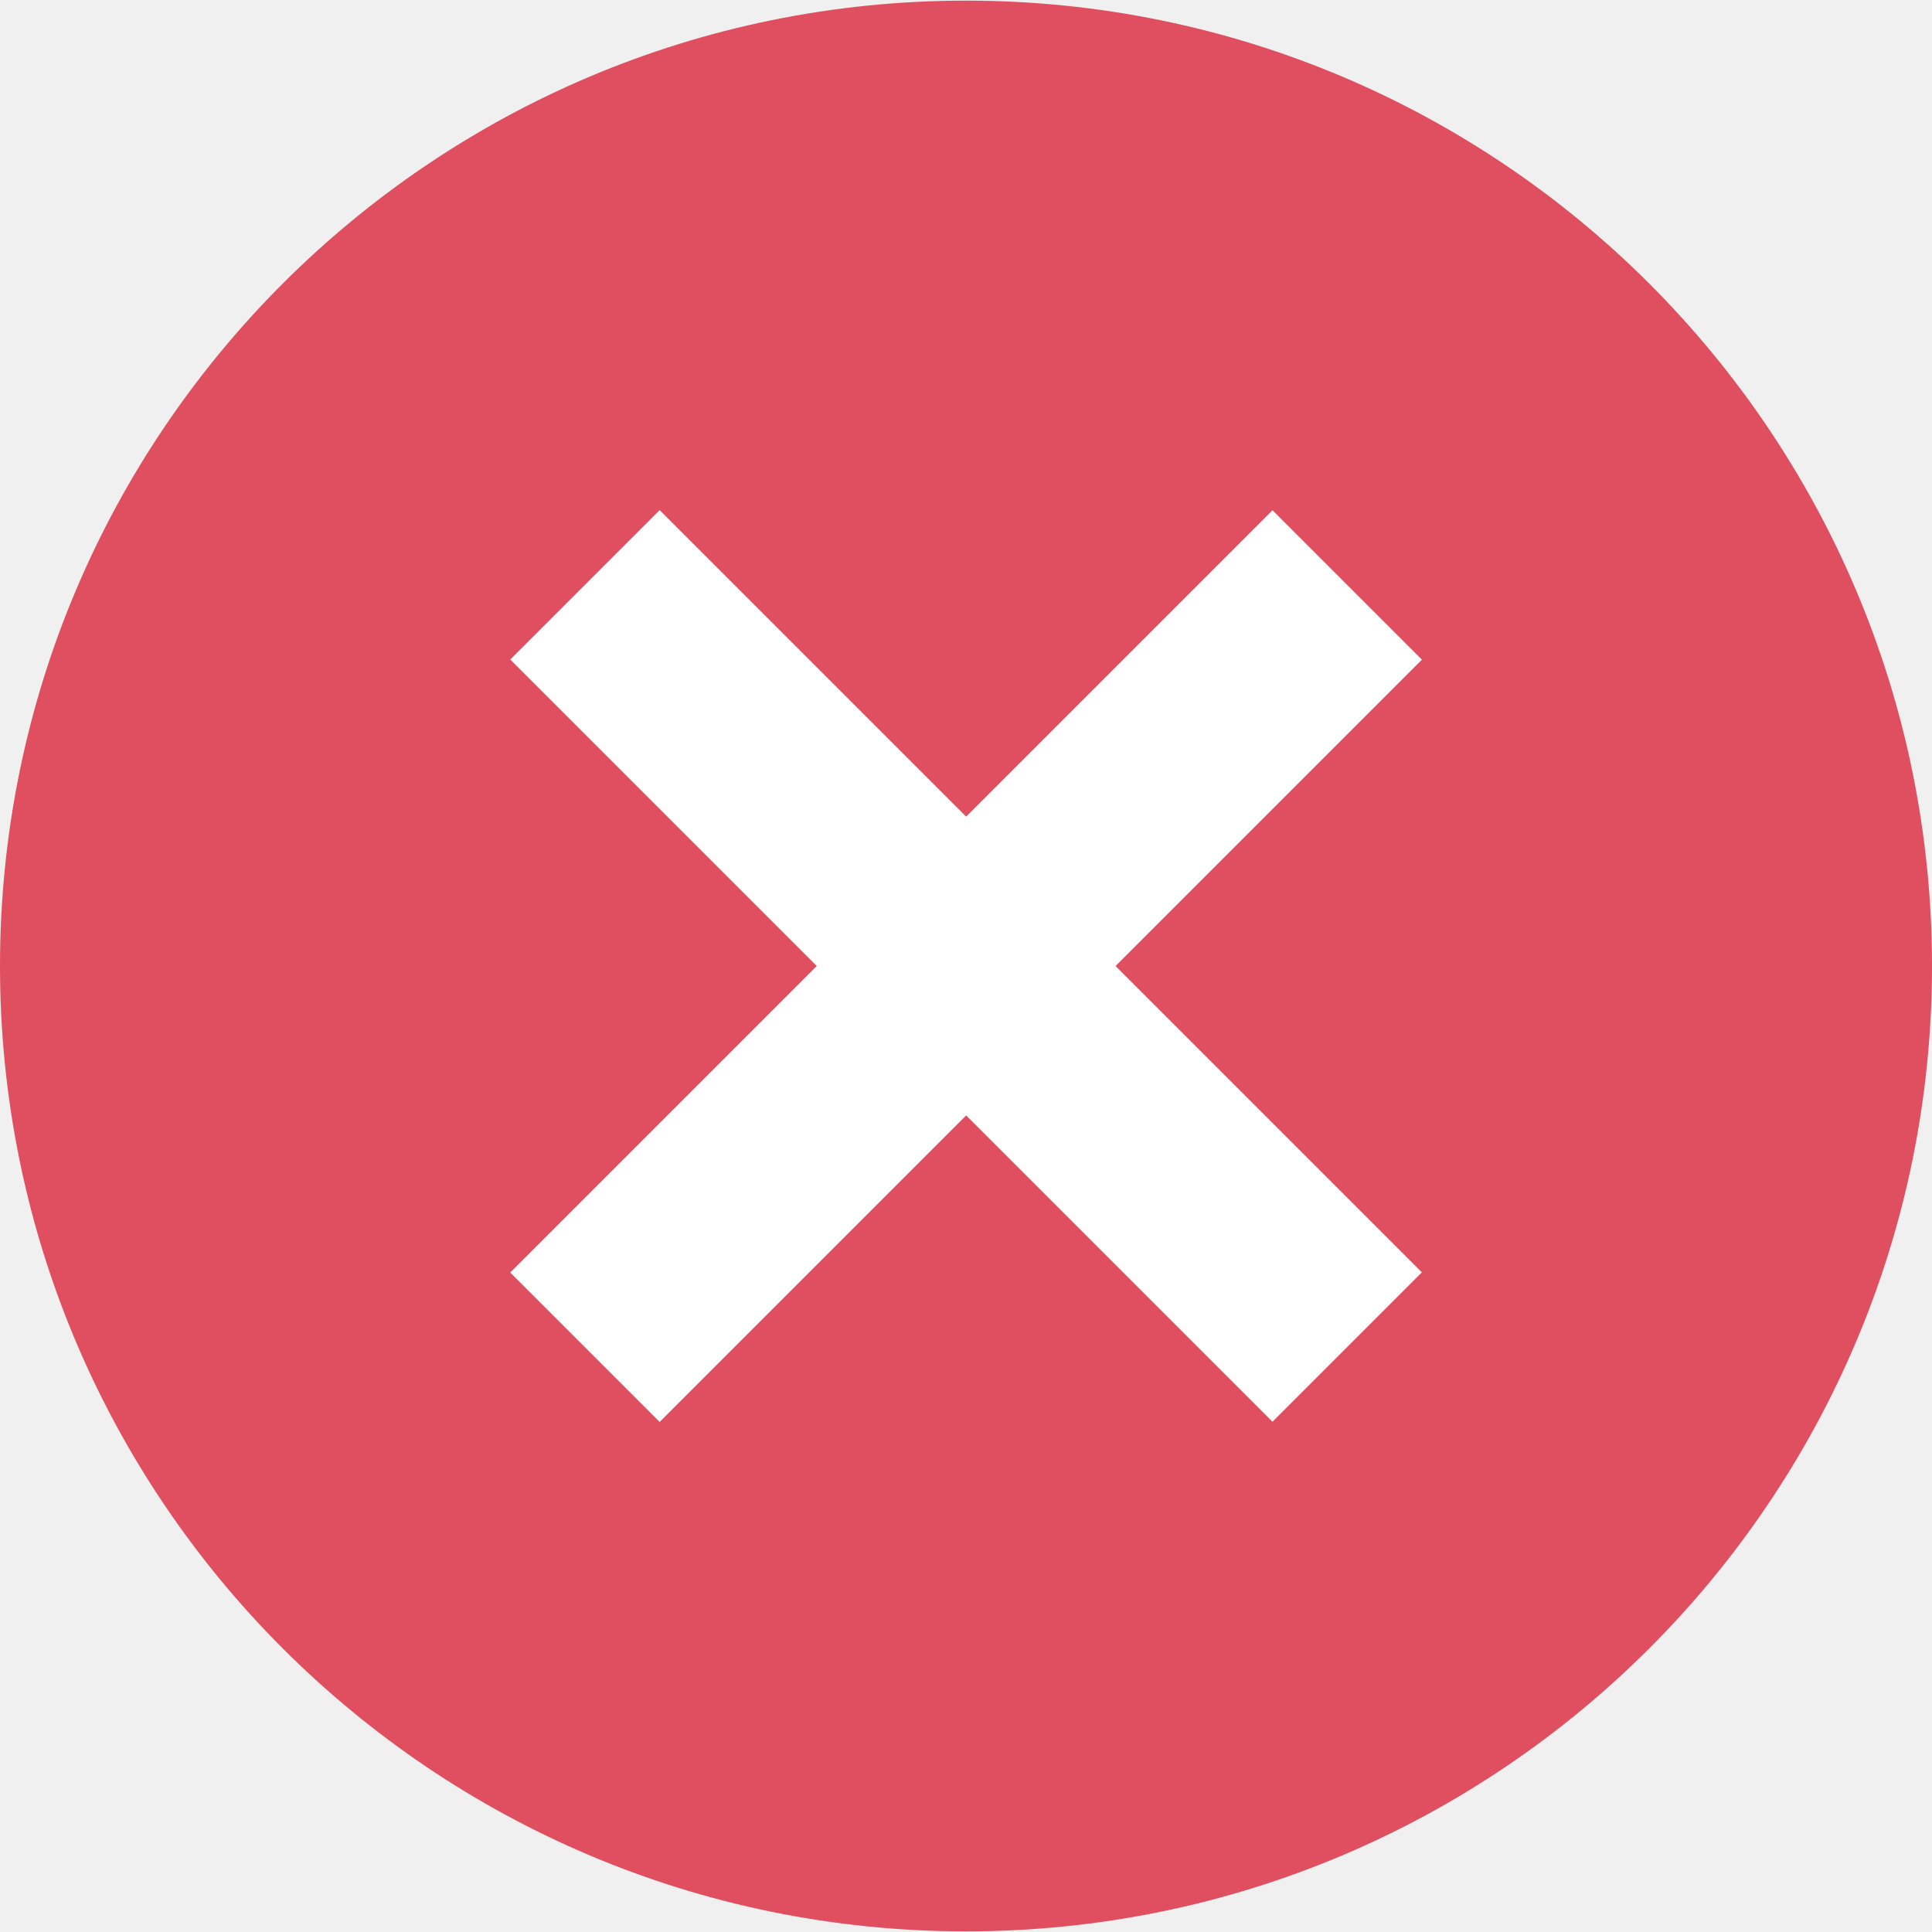
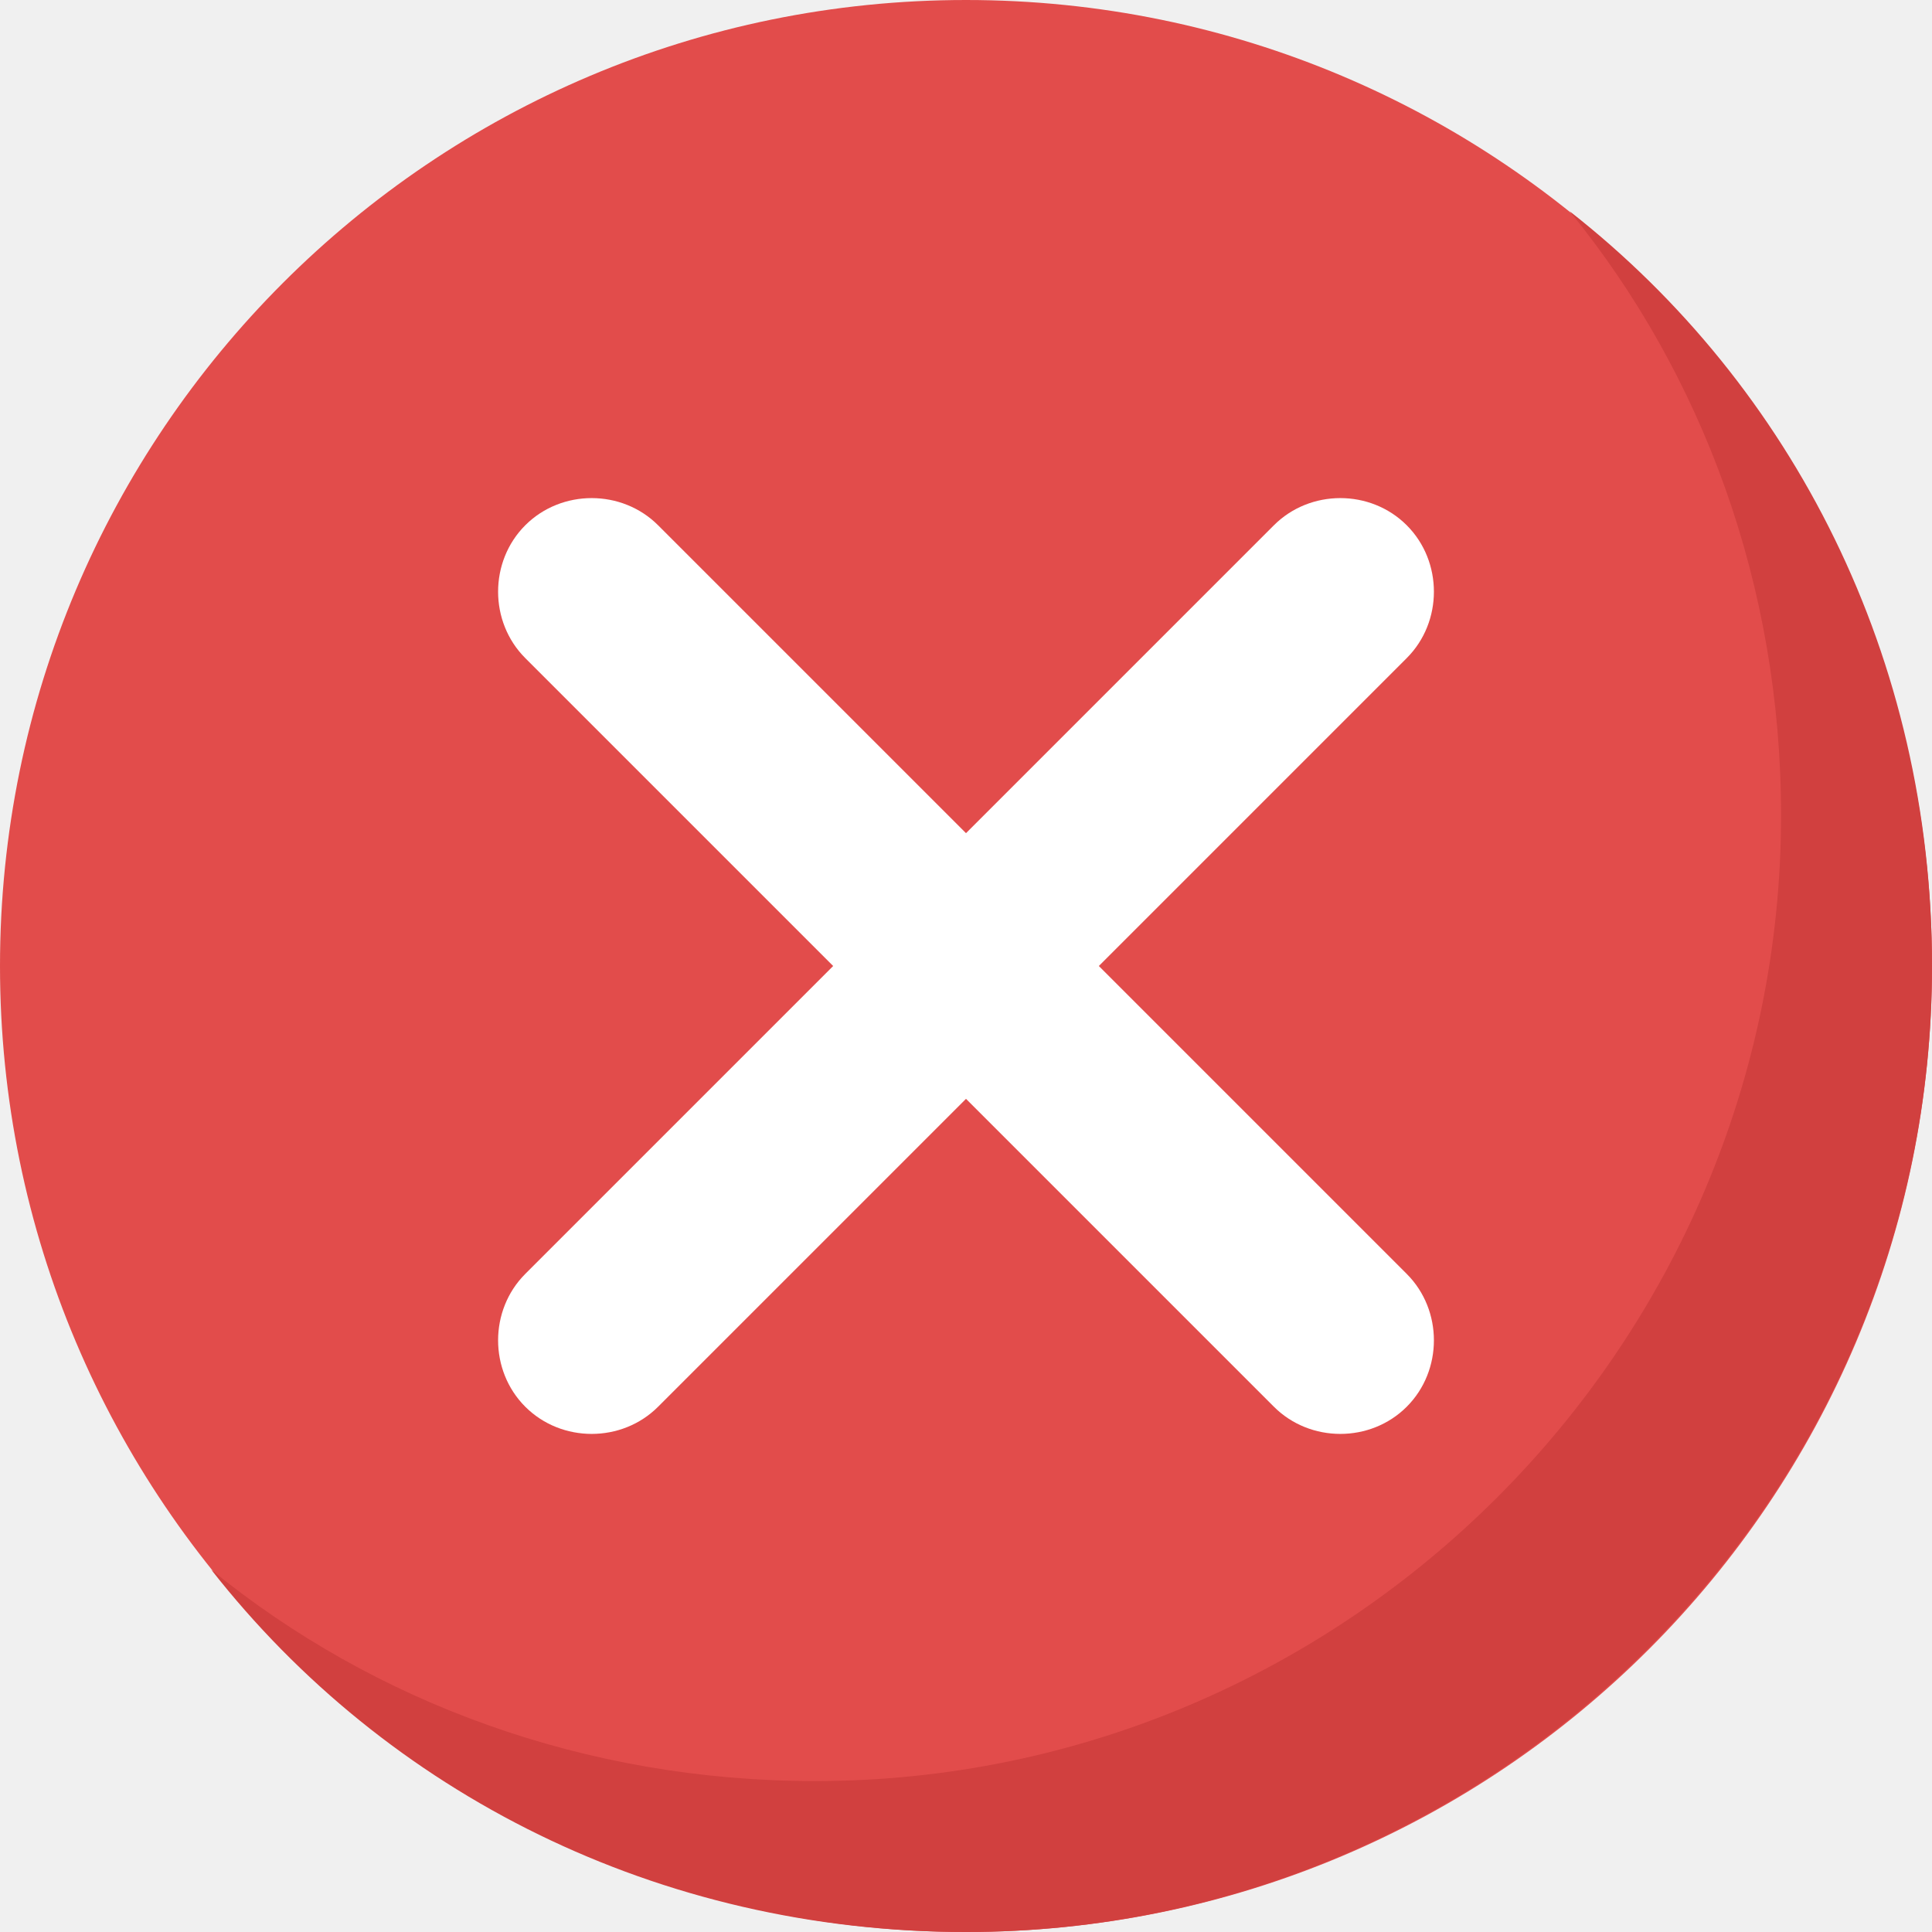
- <svg xmlns="http://www.w3.org/2000/svg" version="1.1" id="Layer_1" x="0px" y="0px" viewBox="0 0 512 512" style="enable-background:new 0 0 512 512;" xml:space="preserve">
-   <ellipse style="fill:#E04F5F;" cx="256" cy="256" rx="256" ry="255.832" />
-   <g transform="matrix(-0.7071 0.7071 -0.7071 -0.7071 77.26 32)">
-     <rect x="3.98" y="-427.615" style="fill:#FFFFFF;" width="55.992" height="285.672" />
-     <rect x="-110.828" y="-312.815" style="fill:#FFFFFF;" width="285.672" height="55.992" />
-   </g>
+ <svg xmlns="http://www.w3.org/2000/svg" version="1.1" id="Capa_1" x="0px" y="0px" viewBox="0 0 455.111 455.111" style="enable-background:new 0 0 455.111 455.111;" xml:space="preserve">
+   <circle style="fill:#E24C4B;" cx="227.556" cy="227.556" r="227.556" />
+   <path style="fill:#D1403F;" d="M455.111,227.556c0,125.156-102.4,227.556-227.556,227.556c-72.533,0-136.533-32.711-177.778-85.333  c38.4,31.289,88.178,49.778,142.222,49.778c125.156,0,227.556-102.4,227.556-227.556c0-54.044-18.489-103.822-49.778-142.222  C422.4,91.022,455.111,155.022,455.111,227.556z" />
+   <path style="fill:#FFFFFF;" d="M331.378,331.378c-8.533,8.533-22.756,8.533-31.289,0l-72.533-72.533l-72.533,72.533  c-8.533,8.533-22.756,8.533-31.289,0c-8.533-8.533-8.533-22.756,0-31.289l72.533-72.533l-72.533-72.533  c-8.533-8.533-8.533-22.756,0-31.289c8.533-8.533,22.756-8.533,31.289,0l72.533,72.533l72.533-72.533  c8.533-8.533,22.756-8.533,31.289,0c8.533,8.533,8.533,22.756,0,31.289l-72.533,72.533l72.533,72.533  C339.911,308.622,339.911,322.844,331.378,331.378z" />
  <g>
</g>
  <g>
</g>
  <g>
</g>
  <g>
</g>
  <g>
</g>
  <g>
</g>
  <g>
</g>
  <g>
</g>
  <g>
</g>
  <g>
</g>
  <g>
</g>
  <g>
</g>
  <g>
</g>
  <g>
</g>
  <g>
</g>
</svg>
